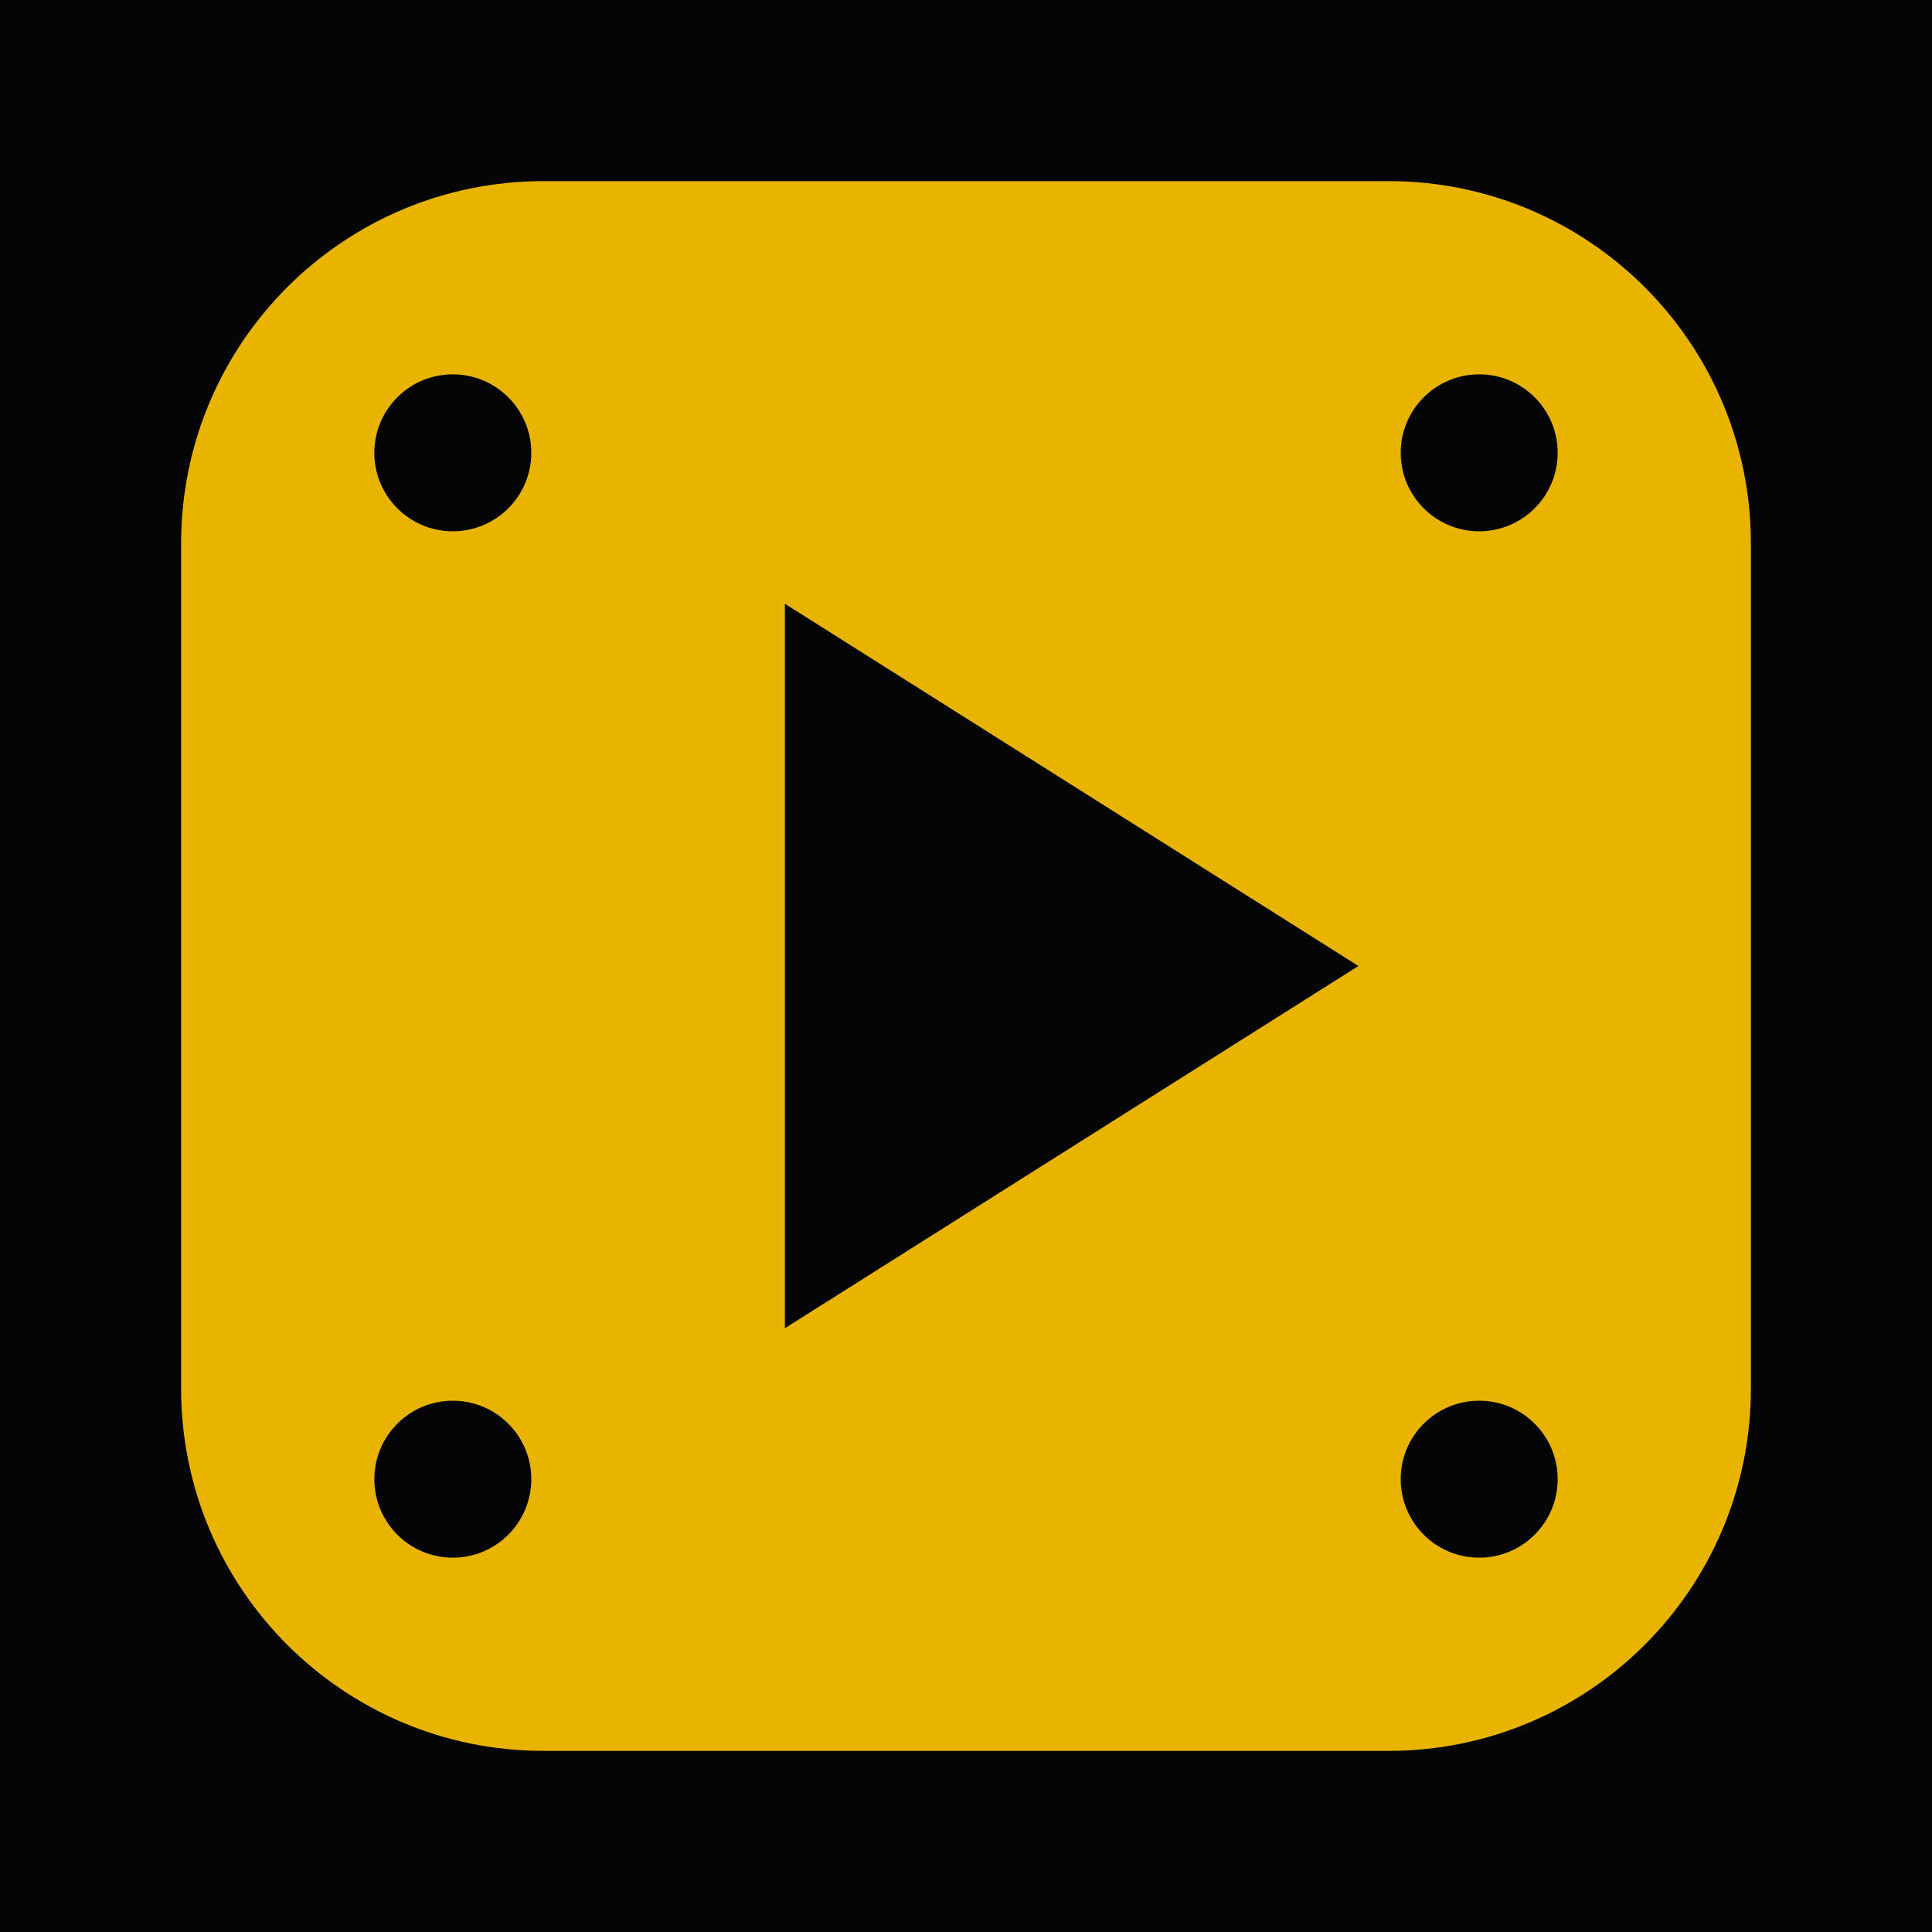
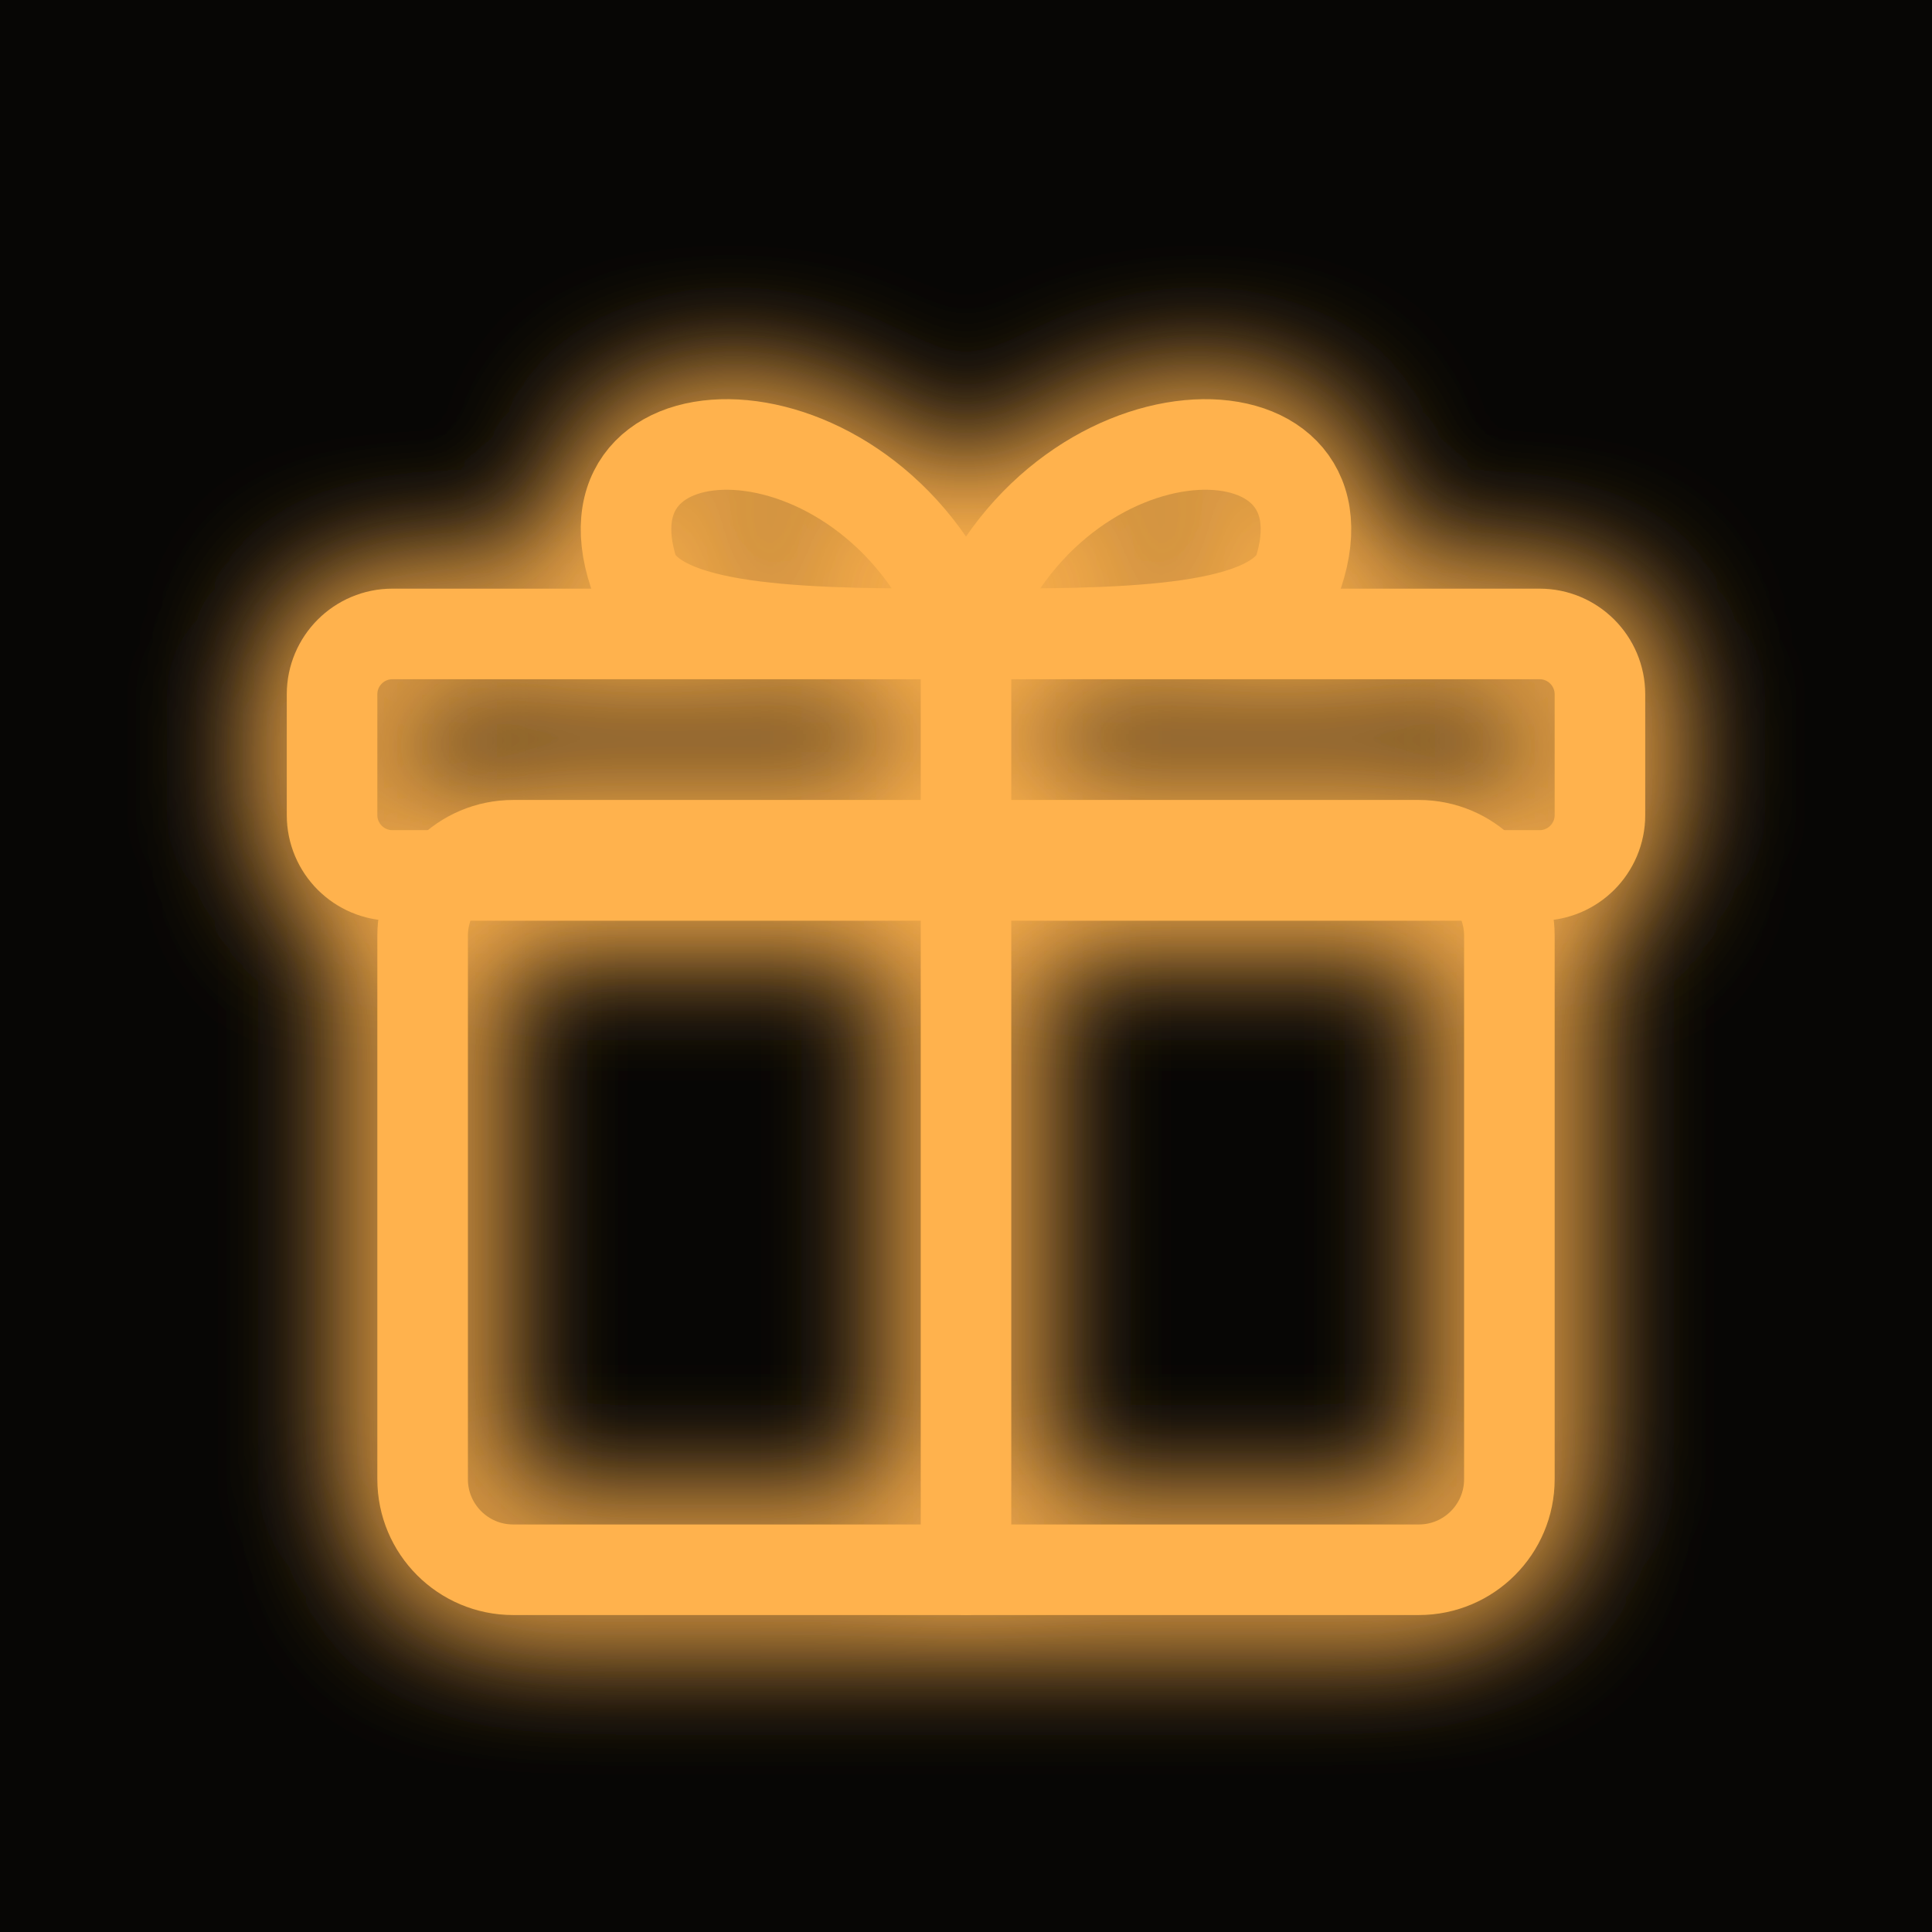
<svg xmlns="http://www.w3.org/2000/svg" viewBox="0 0 64 64">
-   <rect width="64" height="64" fill="#050505" />
-   <rect x="6" y="6" width="52" height="52" rx="12" fill="#E9B400" />
-   <path d="M26 20v24l19-12z" fill="#050505" />
-   <g fill="#050505">
-     <circle cx="15" cy="15" r="2.6" />
-     <circle cx="49" cy="15" r="2.6" />
-     <circle cx="15" cy="49" r="2.6" />
-     <circle cx="49" cy="49" r="2.6" />
+   <defs>
+     <filter id="g" x="-50%" y="-50%" width="200%" height="200%">
+       <feGaussianBlur stdDeviation="2.2" result="b" />
+       <feMerge>
+         <feMergeNode in="b" />
+         <feMergeNode in="b" />
+         <feMergeNode in="SourceGraphic" />
+       </feMerge>
+     </filter>
+   </defs>
+   <rect width="64" height="64" fill="#070605" />
+   <g fill="none" stroke="#ffb24d" stroke-width="3" stroke-linecap="round" stroke-linejoin="round" filter="url(#g)">
+     <rect x="14" y="28" width="36" height="24" rx="3" />
+     <rect x="11" y="21" width="42" height="8" rx="2" />
+     <path d="M32 21v31M32 21c-3-8-13-8-11-2 1 2 6 2 11 2zm0 0c3-8 13-8 11-2-1 2-6 2-11 2z" />
  </g>
</svg>
